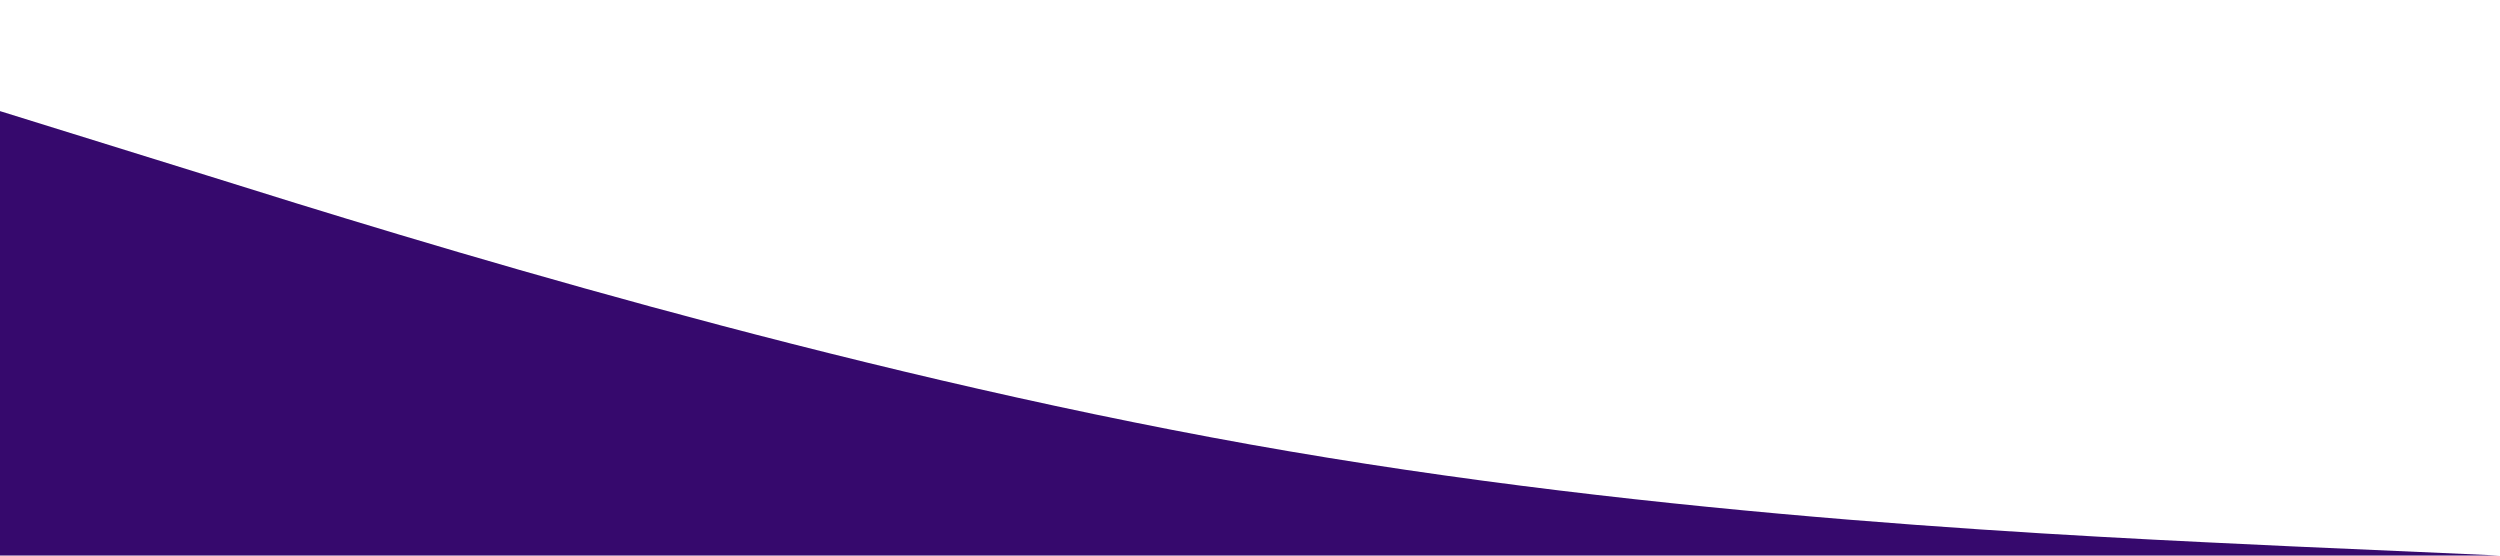
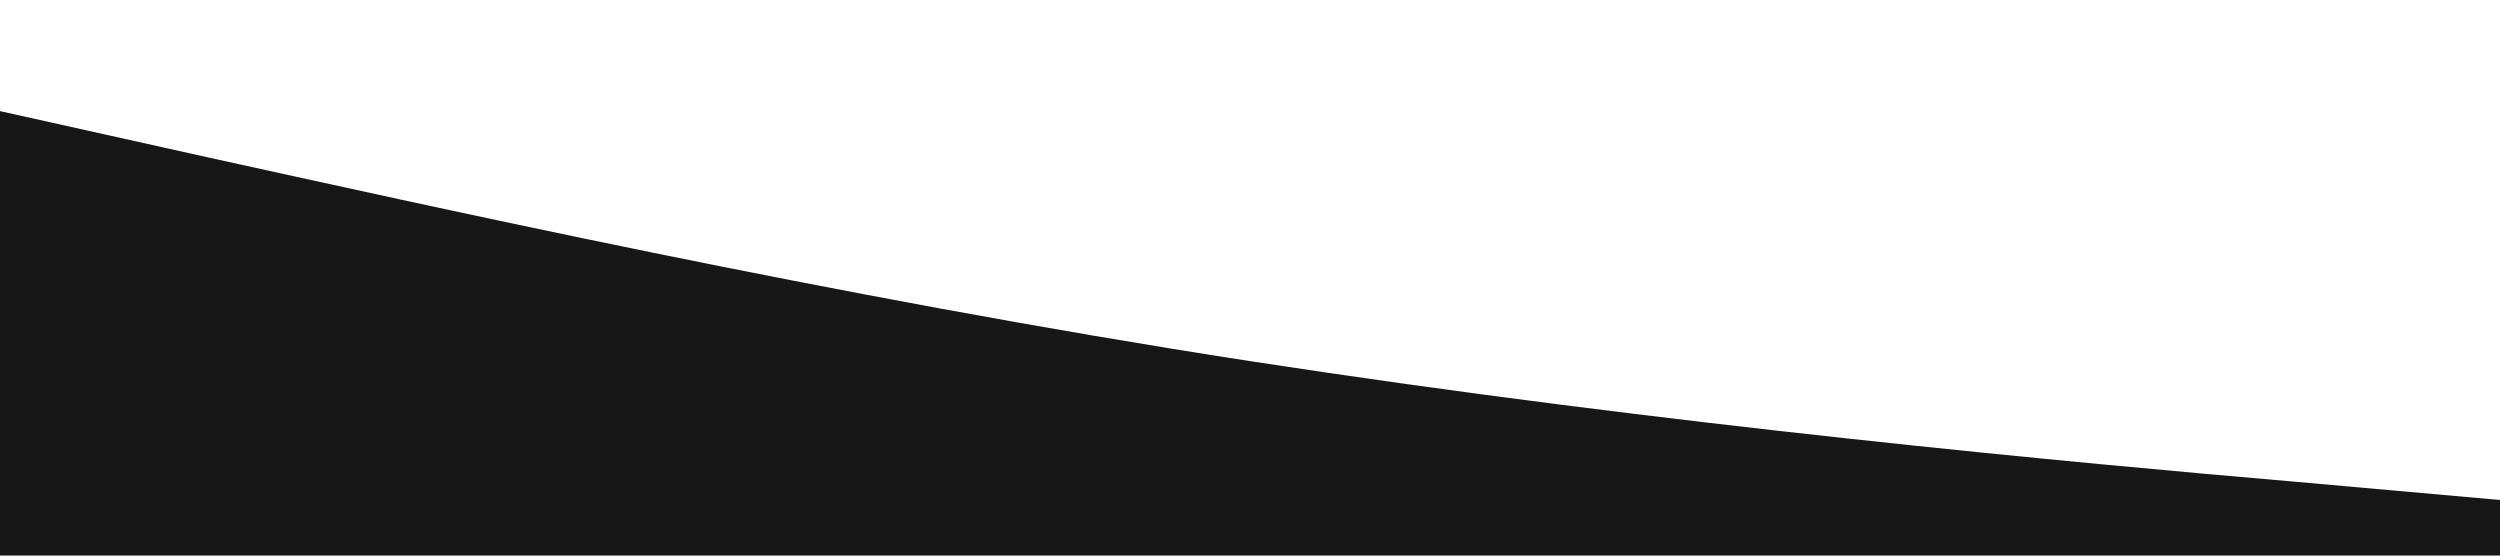
<svg xmlns="http://www.w3.org/2000/svg" viewBox="0 0 1440 320">
-   <path fill="#36096D" fill-opacity="1" d="M0,64L120,101.3C240,139,480,213,720,256C960,299,1200,309,1320,314.7L1440,320L1440,320L1320,320C1200,320,960,320,720,320C480,320,240,320,120,320L0,320Z" />
+   <path fill="#171717" fill-opacity="1" d="M0,64L120,90.7C240,117,480,171,720,208C960,245,1200,267,1320,277.3L1440,288L1440,320L1320,320C1200,320,960,320,720,320C480,320,240,320,120,320L0,320Z" />
</svg>
